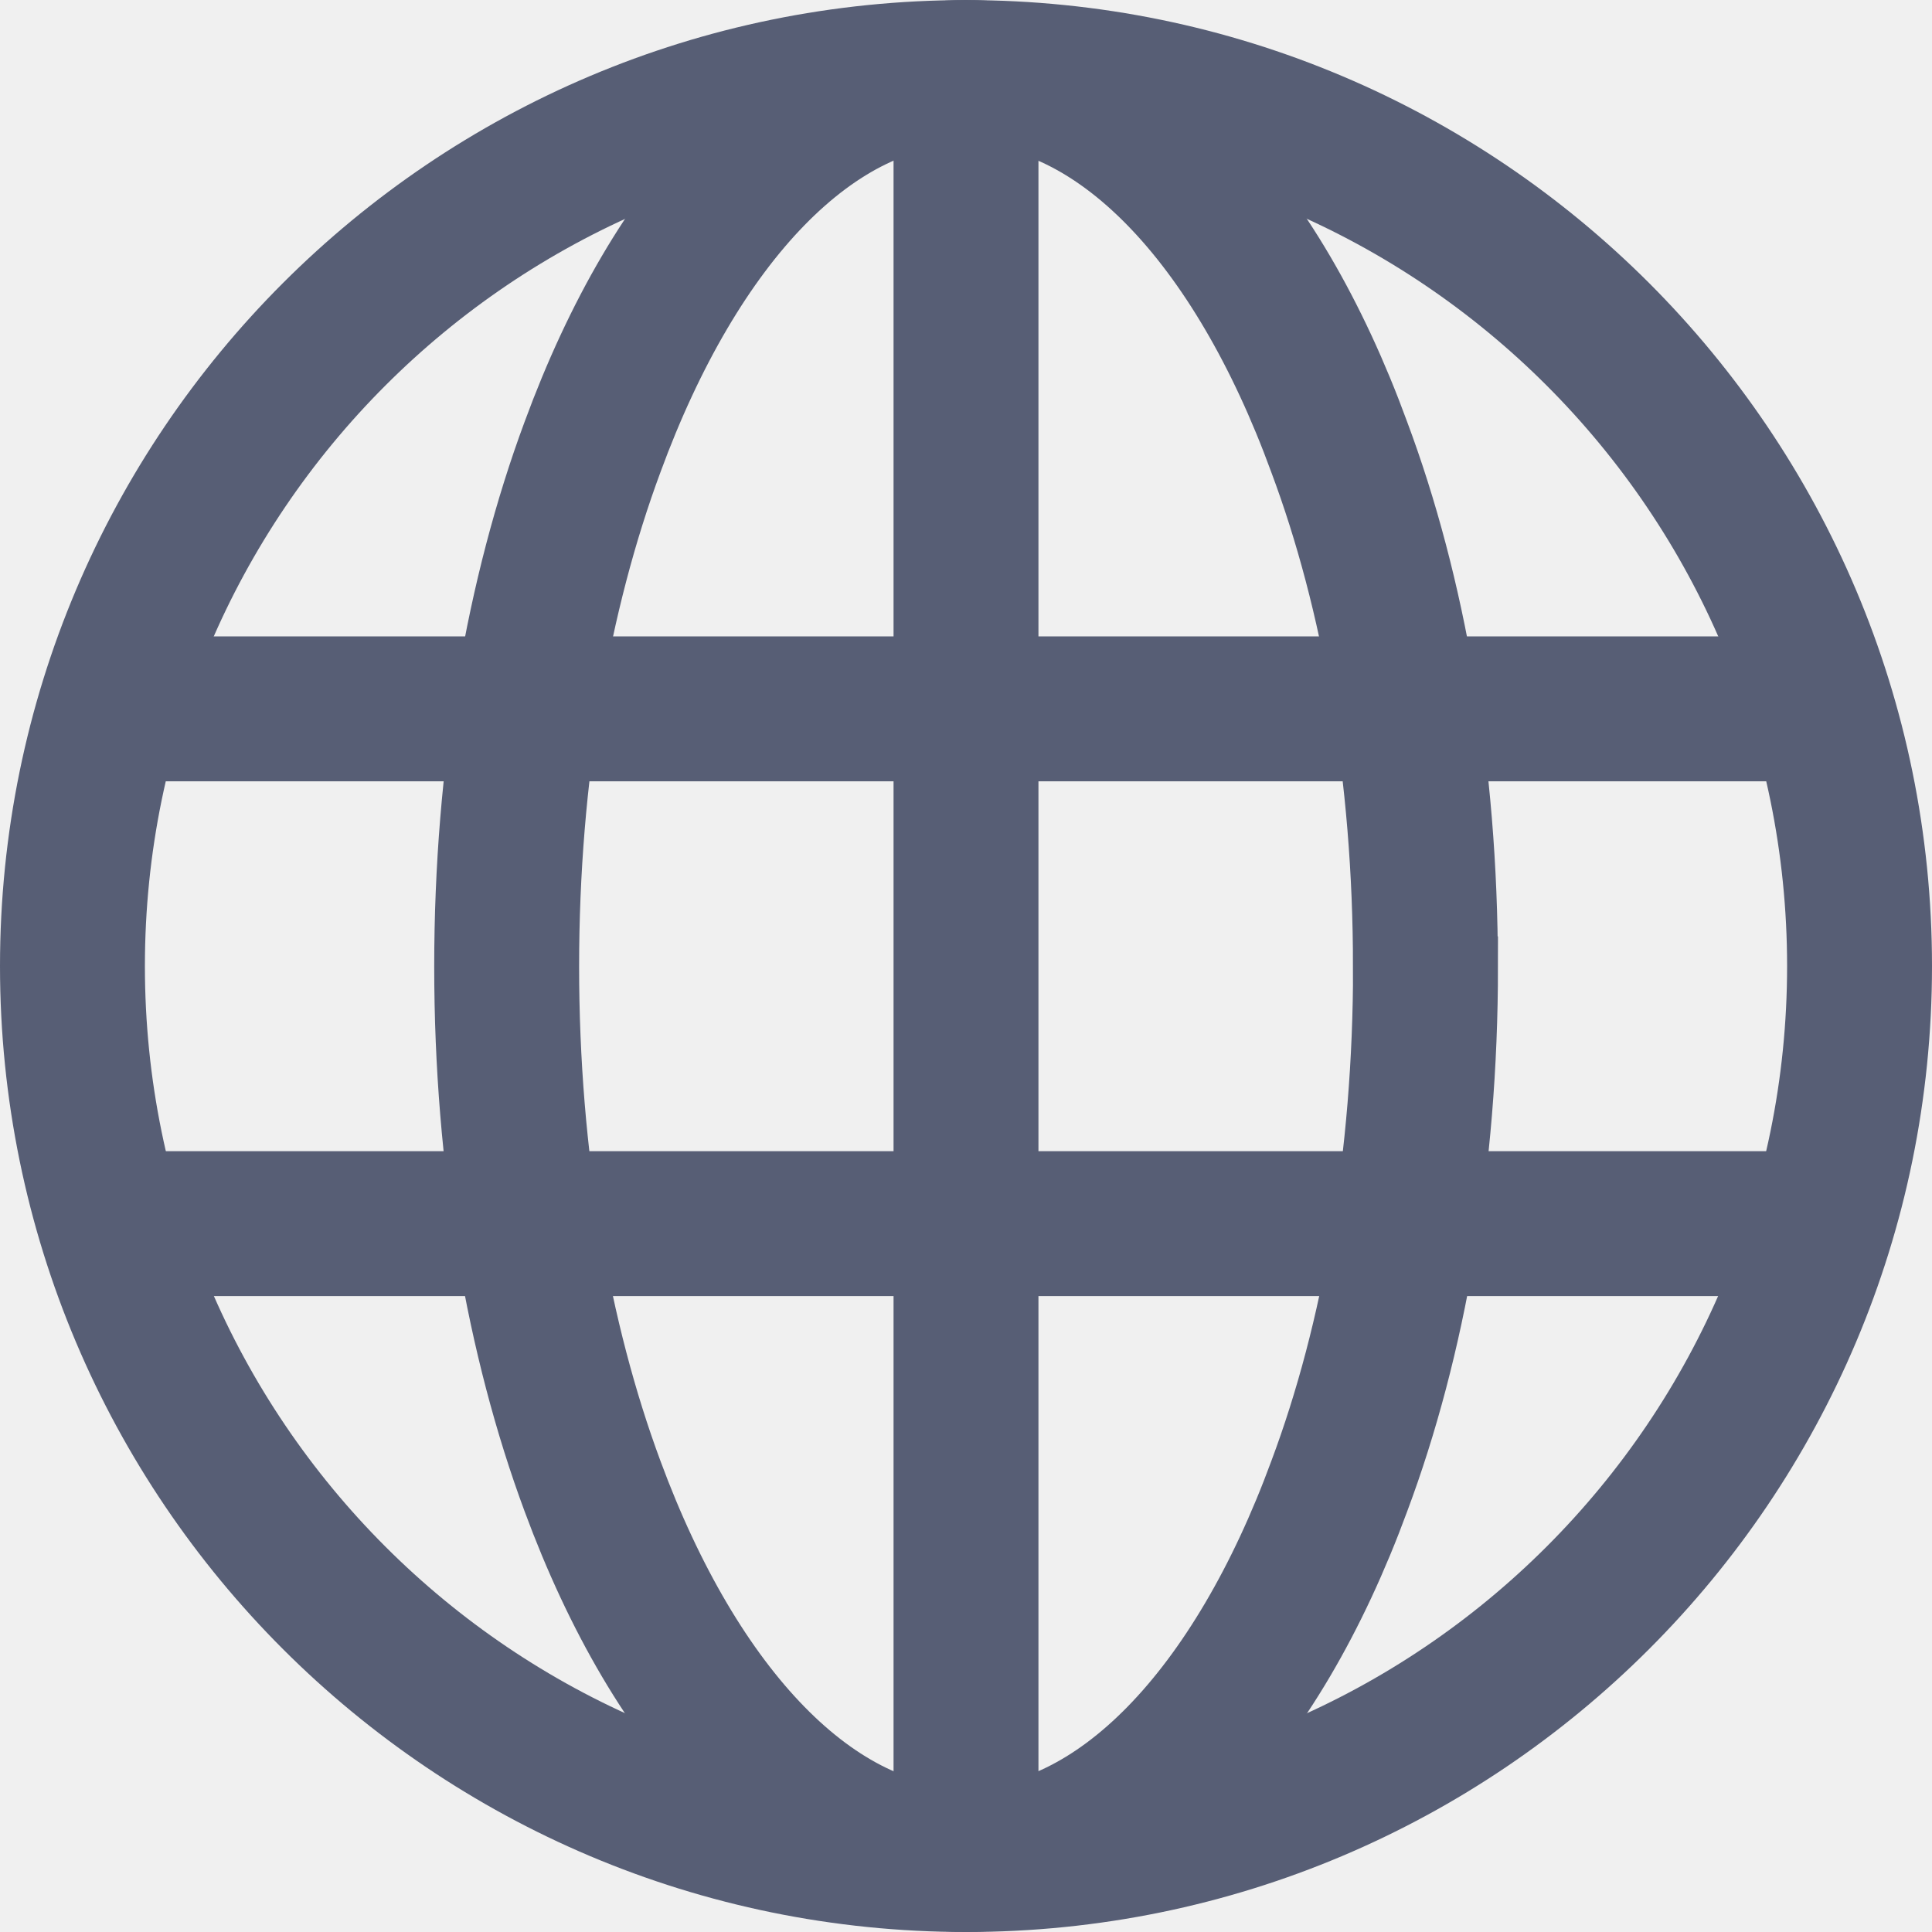
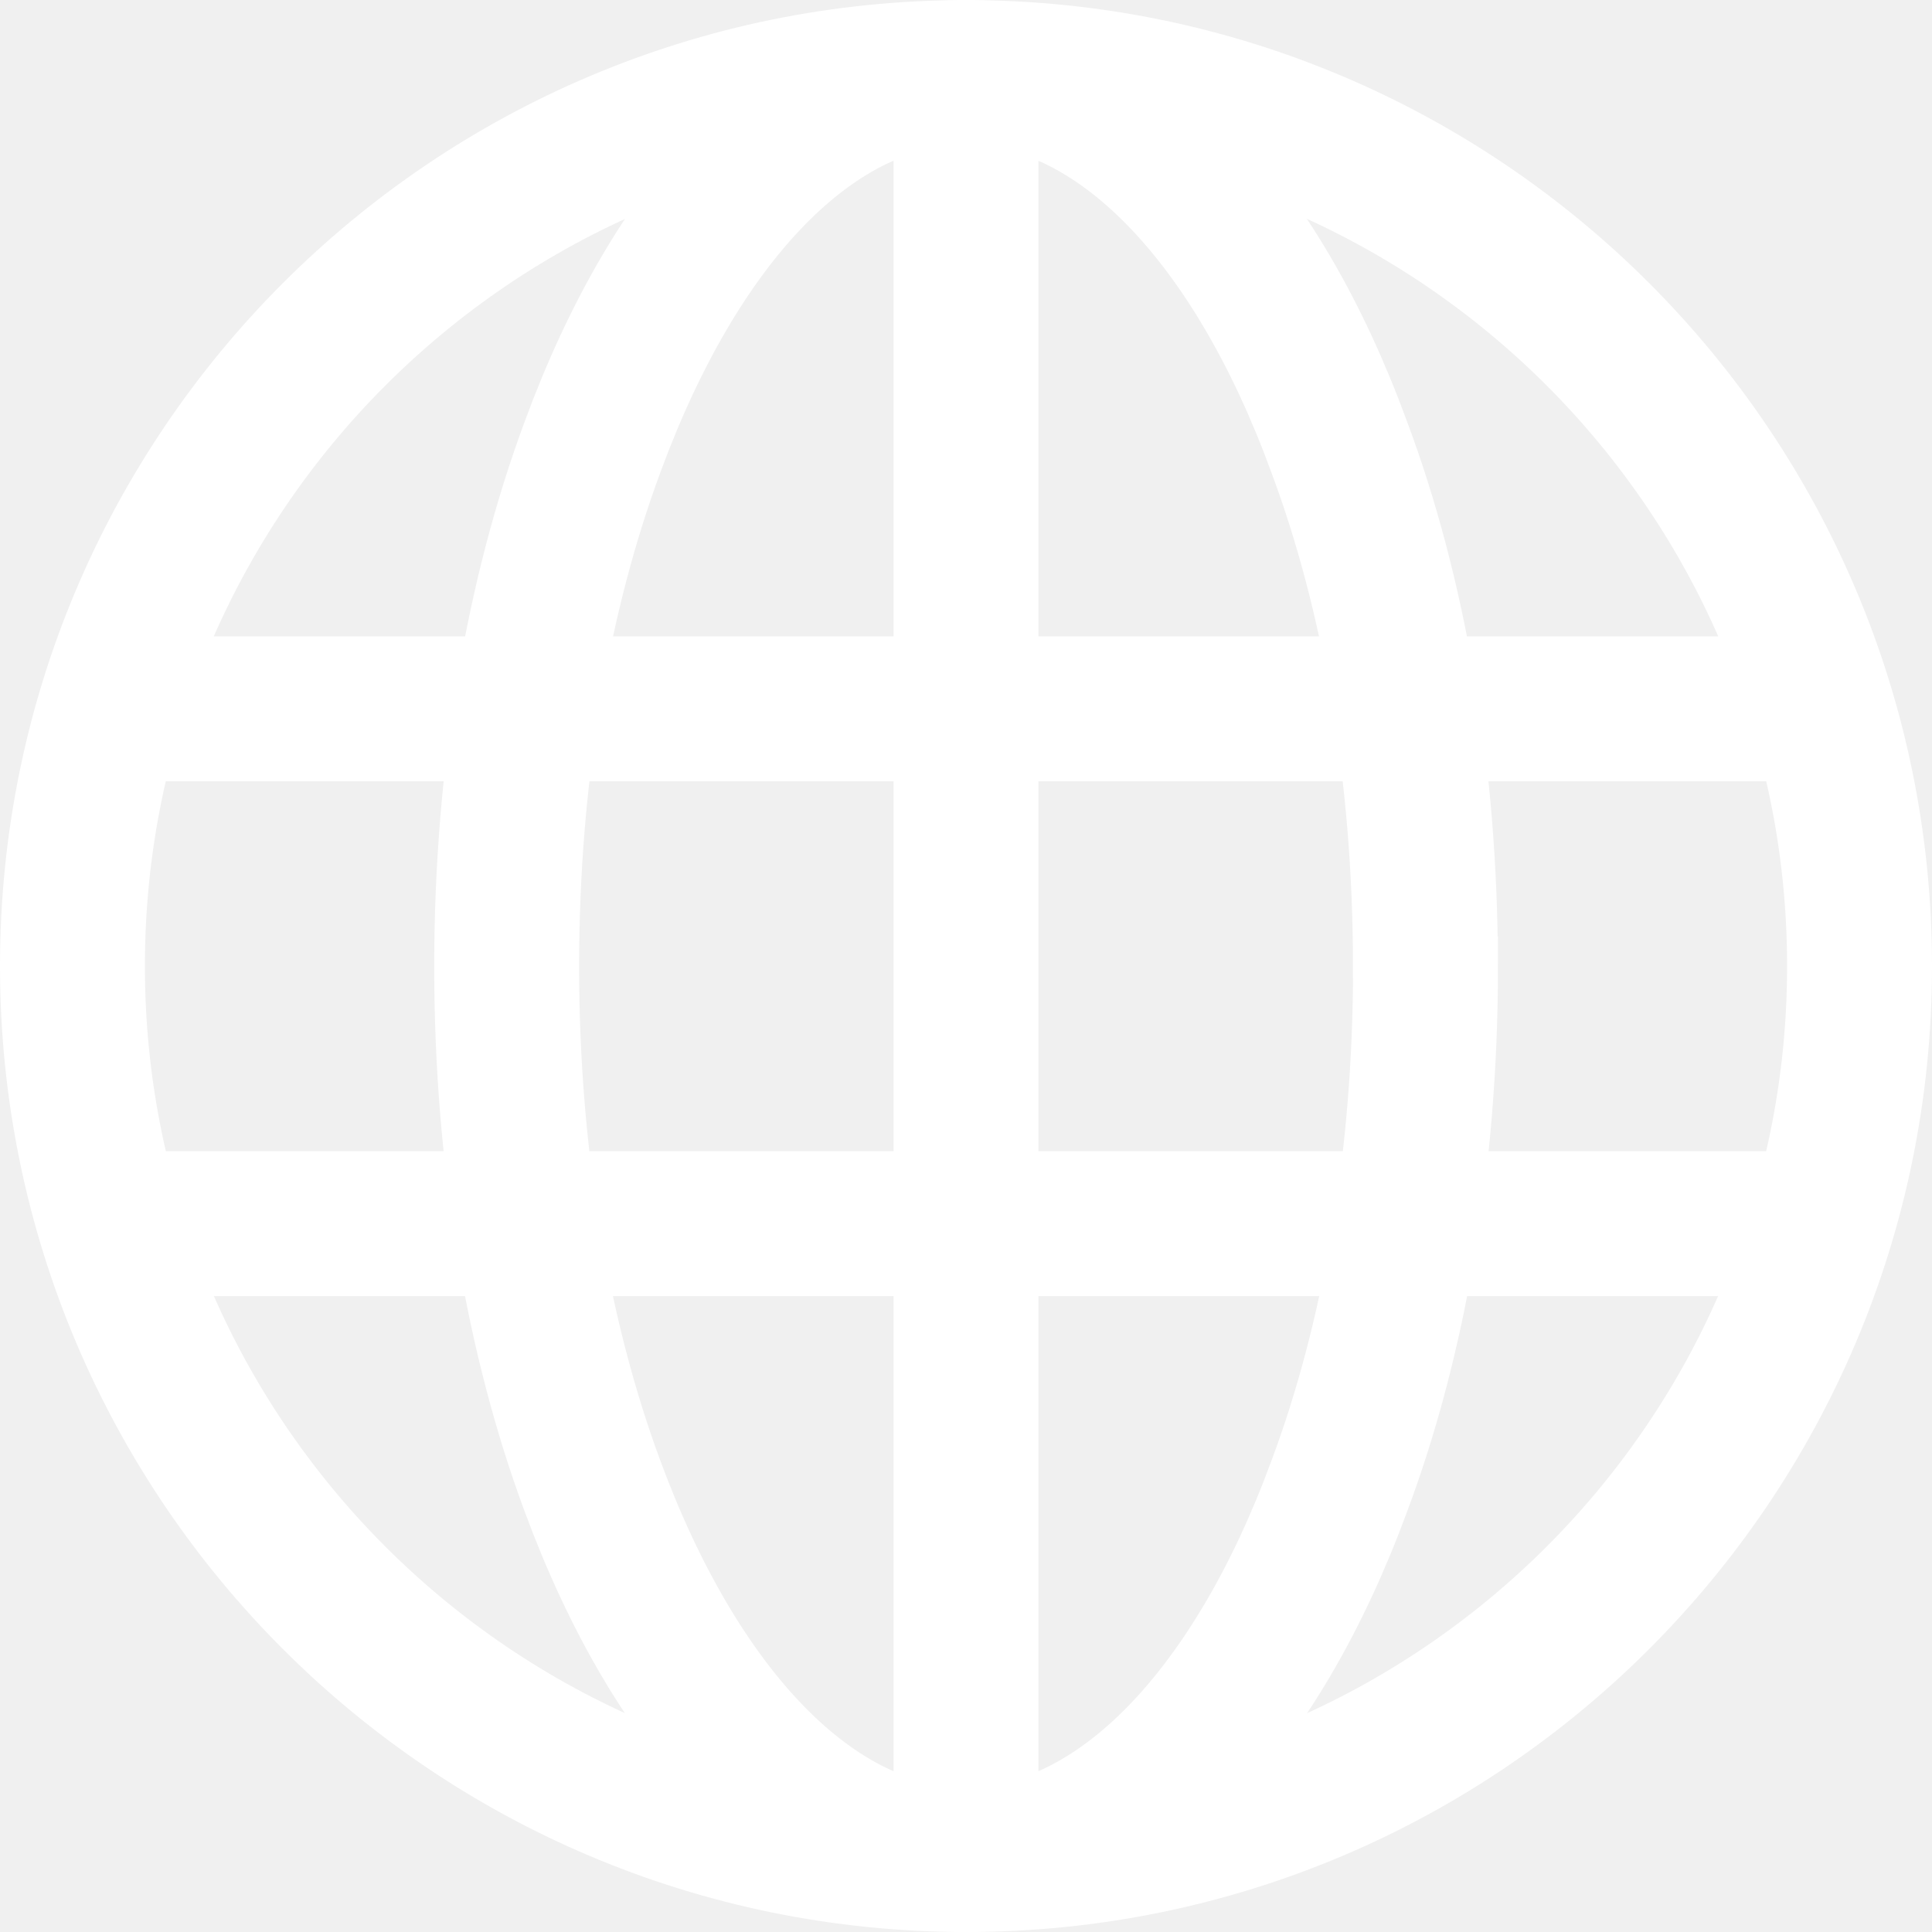
<svg xmlns="http://www.w3.org/2000/svg" width="20px" height="20px" viewBox="0 0 20 20" version="1.1" id="svg1">
  <defs id="defs1" />
-   <path d="m 19.25,10.001 c 0,5.109 -4.142,9.249 -9.249,9.249 -5.109,0 -9.251,-4.14 -9.251,-9.249 0,-5.109 4.142,-9.25 9.251,-9.25 5.108,0 9.249,4.141 9.249,9.25 z" id="Stroke-1" style="fill:none;stroke:#575e75;stroke-width:1.5;stroke-dasharray:none;stroke-opacity:1" />
-   <path d="m 14.757,10.006 c 0,2.008 -0.326,3.865 -0.893,5.379 -0.859,2.337 -2.27,3.864 -3.865,3.864 -1.595,0 -3.002,-1.526 -3.865,-3.864 C 5.572,13.871 5.245,12.013 5.245,10.006 c 0,-2.009 0.327,-3.865 0.889,-5.379 C 6.997,2.276 8.404,0.75 9.998,0.75 c 1.595,0 3.006,1.526 3.865,3.876 0.567,1.515 0.893,3.371 0.893,5.379 z" id="Stroke-3" style="fill:none;stroke:#575e75;stroke-width:1.5;stroke-dasharray:none;stroke-opacity:1" />
-   <path d="M 1.2,12.667 H 18.799" id="Stroke-5" style="fill:none;stroke:#575e75;stroke-width:1.5;stroke-dasharray:none;stroke-opacity:1" />
-   <path d="M 1.2,7.338 H 18.799" id="Stroke-7" style="fill:none;stroke:#575e75;stroke-width:1.5;stroke-dasharray:none;stroke-opacity:1" />
-   <path d="M 10,0.752 V 19.252" id="Stroke-9" style="fill:none;stroke:#575e75;stroke-width:1.5;stroke-dasharray:none;stroke-opacity:1" />
+   <path d="m 19.25,10.001 c 0,5.109 -4.142,9.249 -9.249,9.249 -5.109,0 -9.251,-4.14 -9.251,-9.249 0,-5.109 4.142,-9.25 9.251,-9.25 5.108,0 9.249,4.141 9.249,9.25 z" id="Stroke-1" style="fill:none;stroke:#ffffff;stroke-width:1.5;stroke-dasharray:none;stroke-opacity:1" />
+   <path d="m 14.757,10.006 c 0,2.008 -0.326,3.865 -0.893,5.379 -0.859,2.337 -2.27,3.864 -3.865,3.864 -1.595,0 -3.002,-1.526 -3.865,-3.864 C 5.572,13.871 5.245,12.013 5.245,10.006 c 0,-2.009 0.327,-3.865 0.889,-5.379 C 6.997,2.276 8.404,0.75 9.998,0.75 c 1.595,0 3.006,1.526 3.865,3.876 0.567,1.515 0.893,3.371 0.893,5.379 z" id="Stroke-3" style="fill:none;stroke:#ffffff;stroke-width:1.5;stroke-dasharray:none;stroke-opacity:1" />
+   <path d="M 1.2,12.667 H 18.799" id="Stroke-5" style="fill:none;stroke:#ffffff;stroke-width:1.5;stroke-dasharray:none;stroke-opacity:1" />
+   <path d="M 1.2,7.338 H 18.799" id="Stroke-7" style="fill:none;stroke:#ffffff;stroke-width:1.5;stroke-dasharray:none;stroke-opacity:1" />
+   <path d="M 10,0.752 V 19.252" id="Stroke-9" style="fill:none;stroke:#ffffff;stroke-width:1.5;stroke-dasharray:none;stroke-opacity:1" />
</svg>
